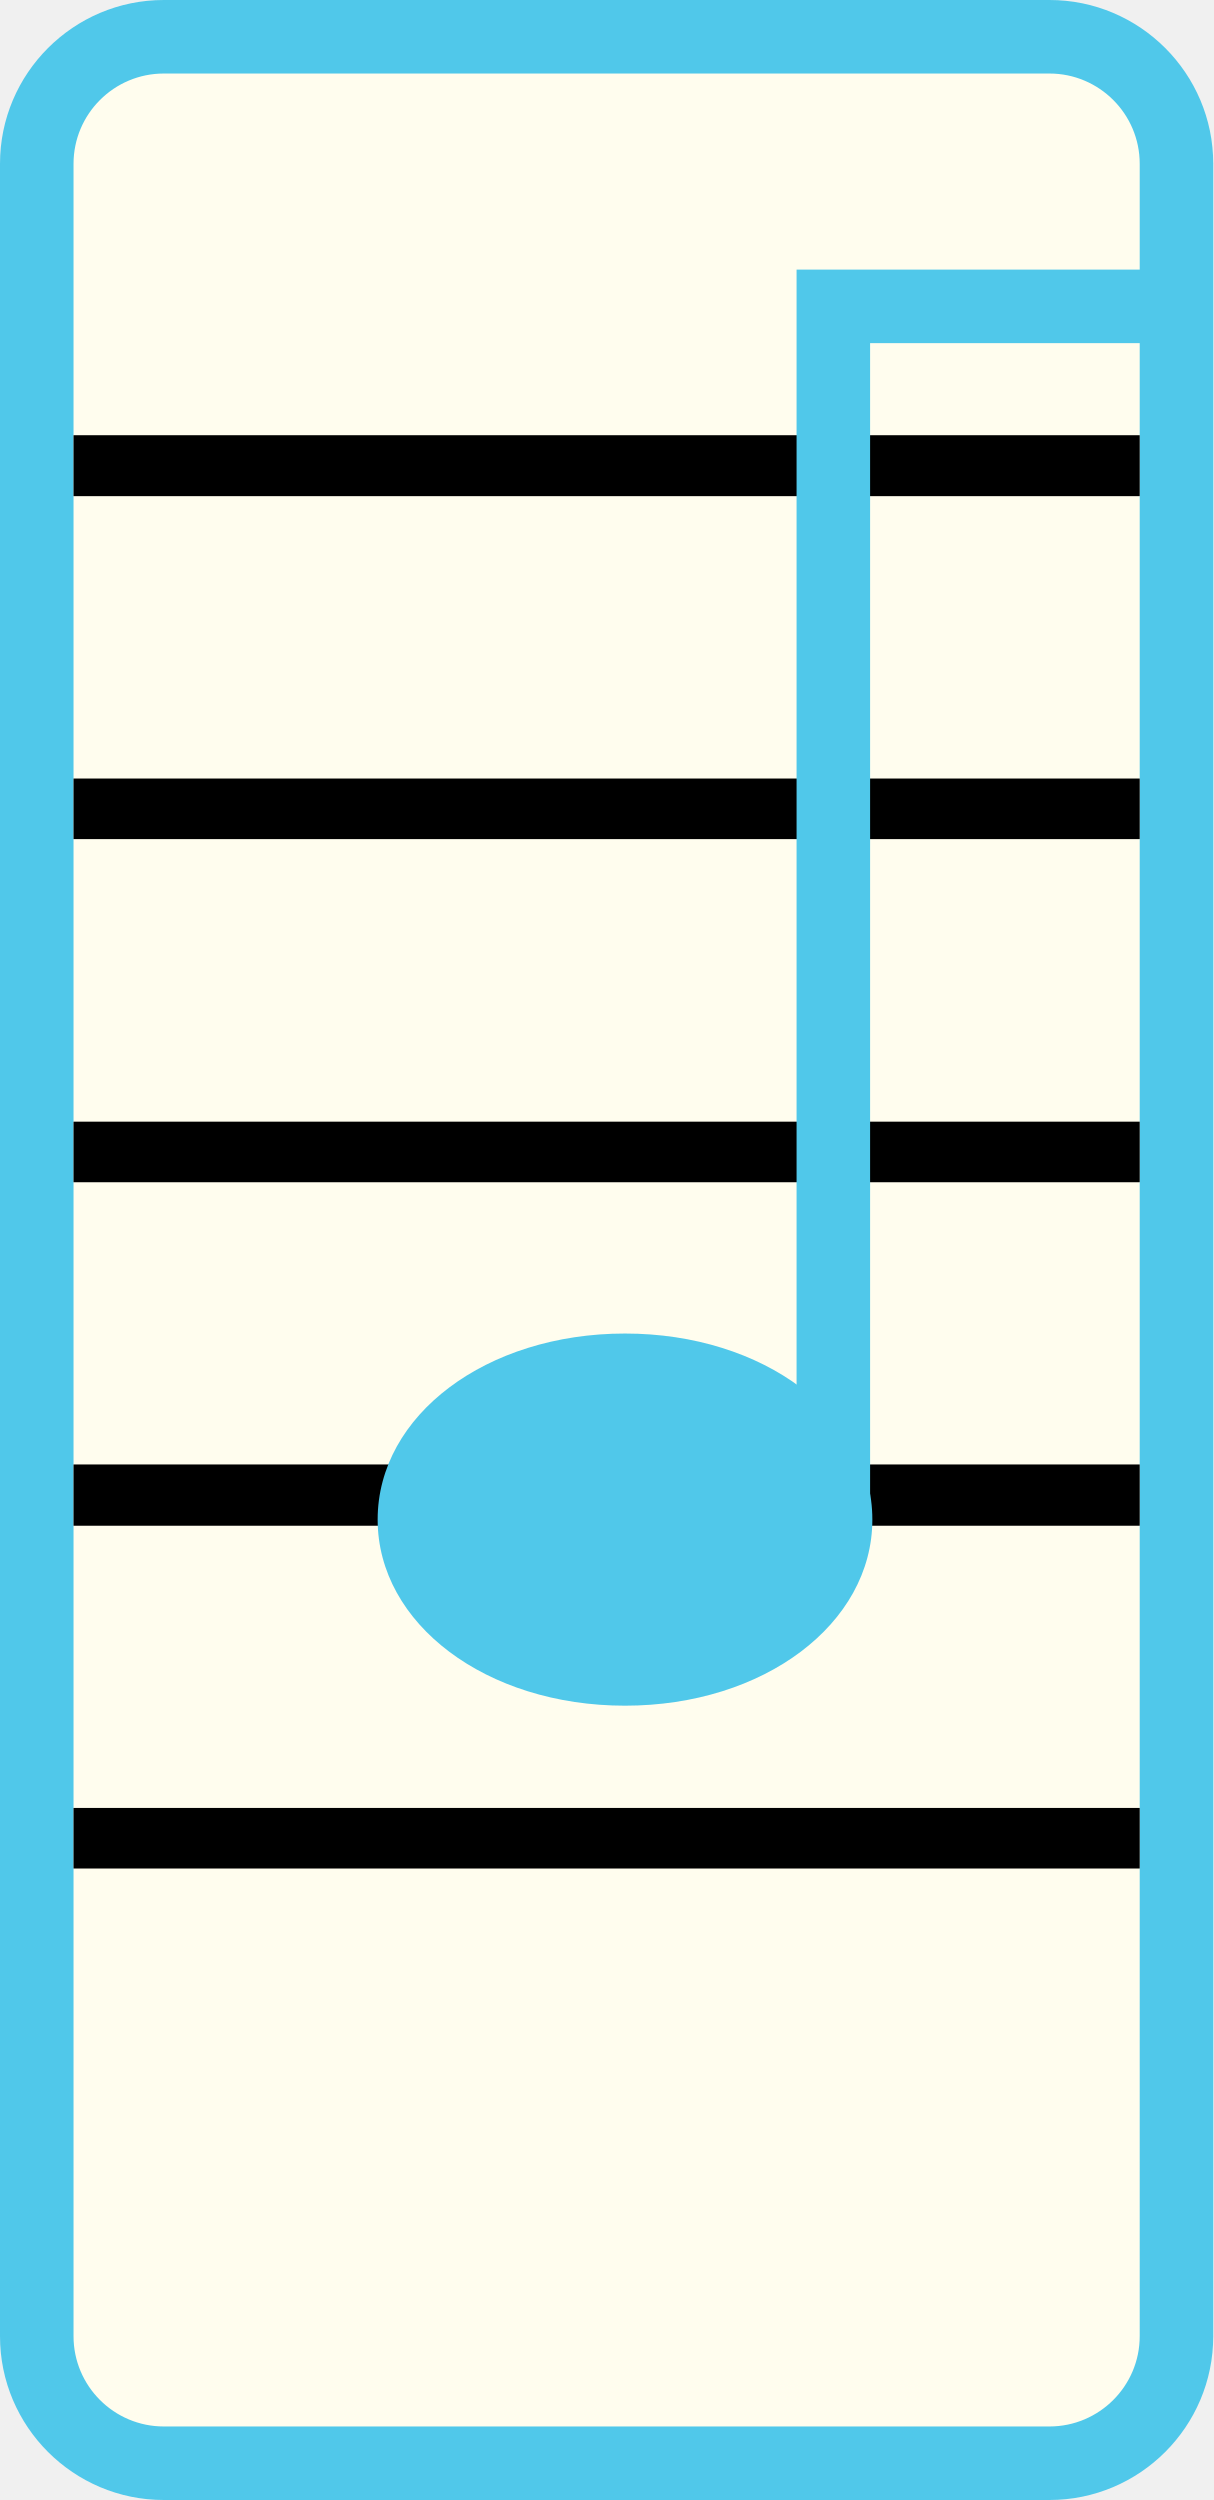
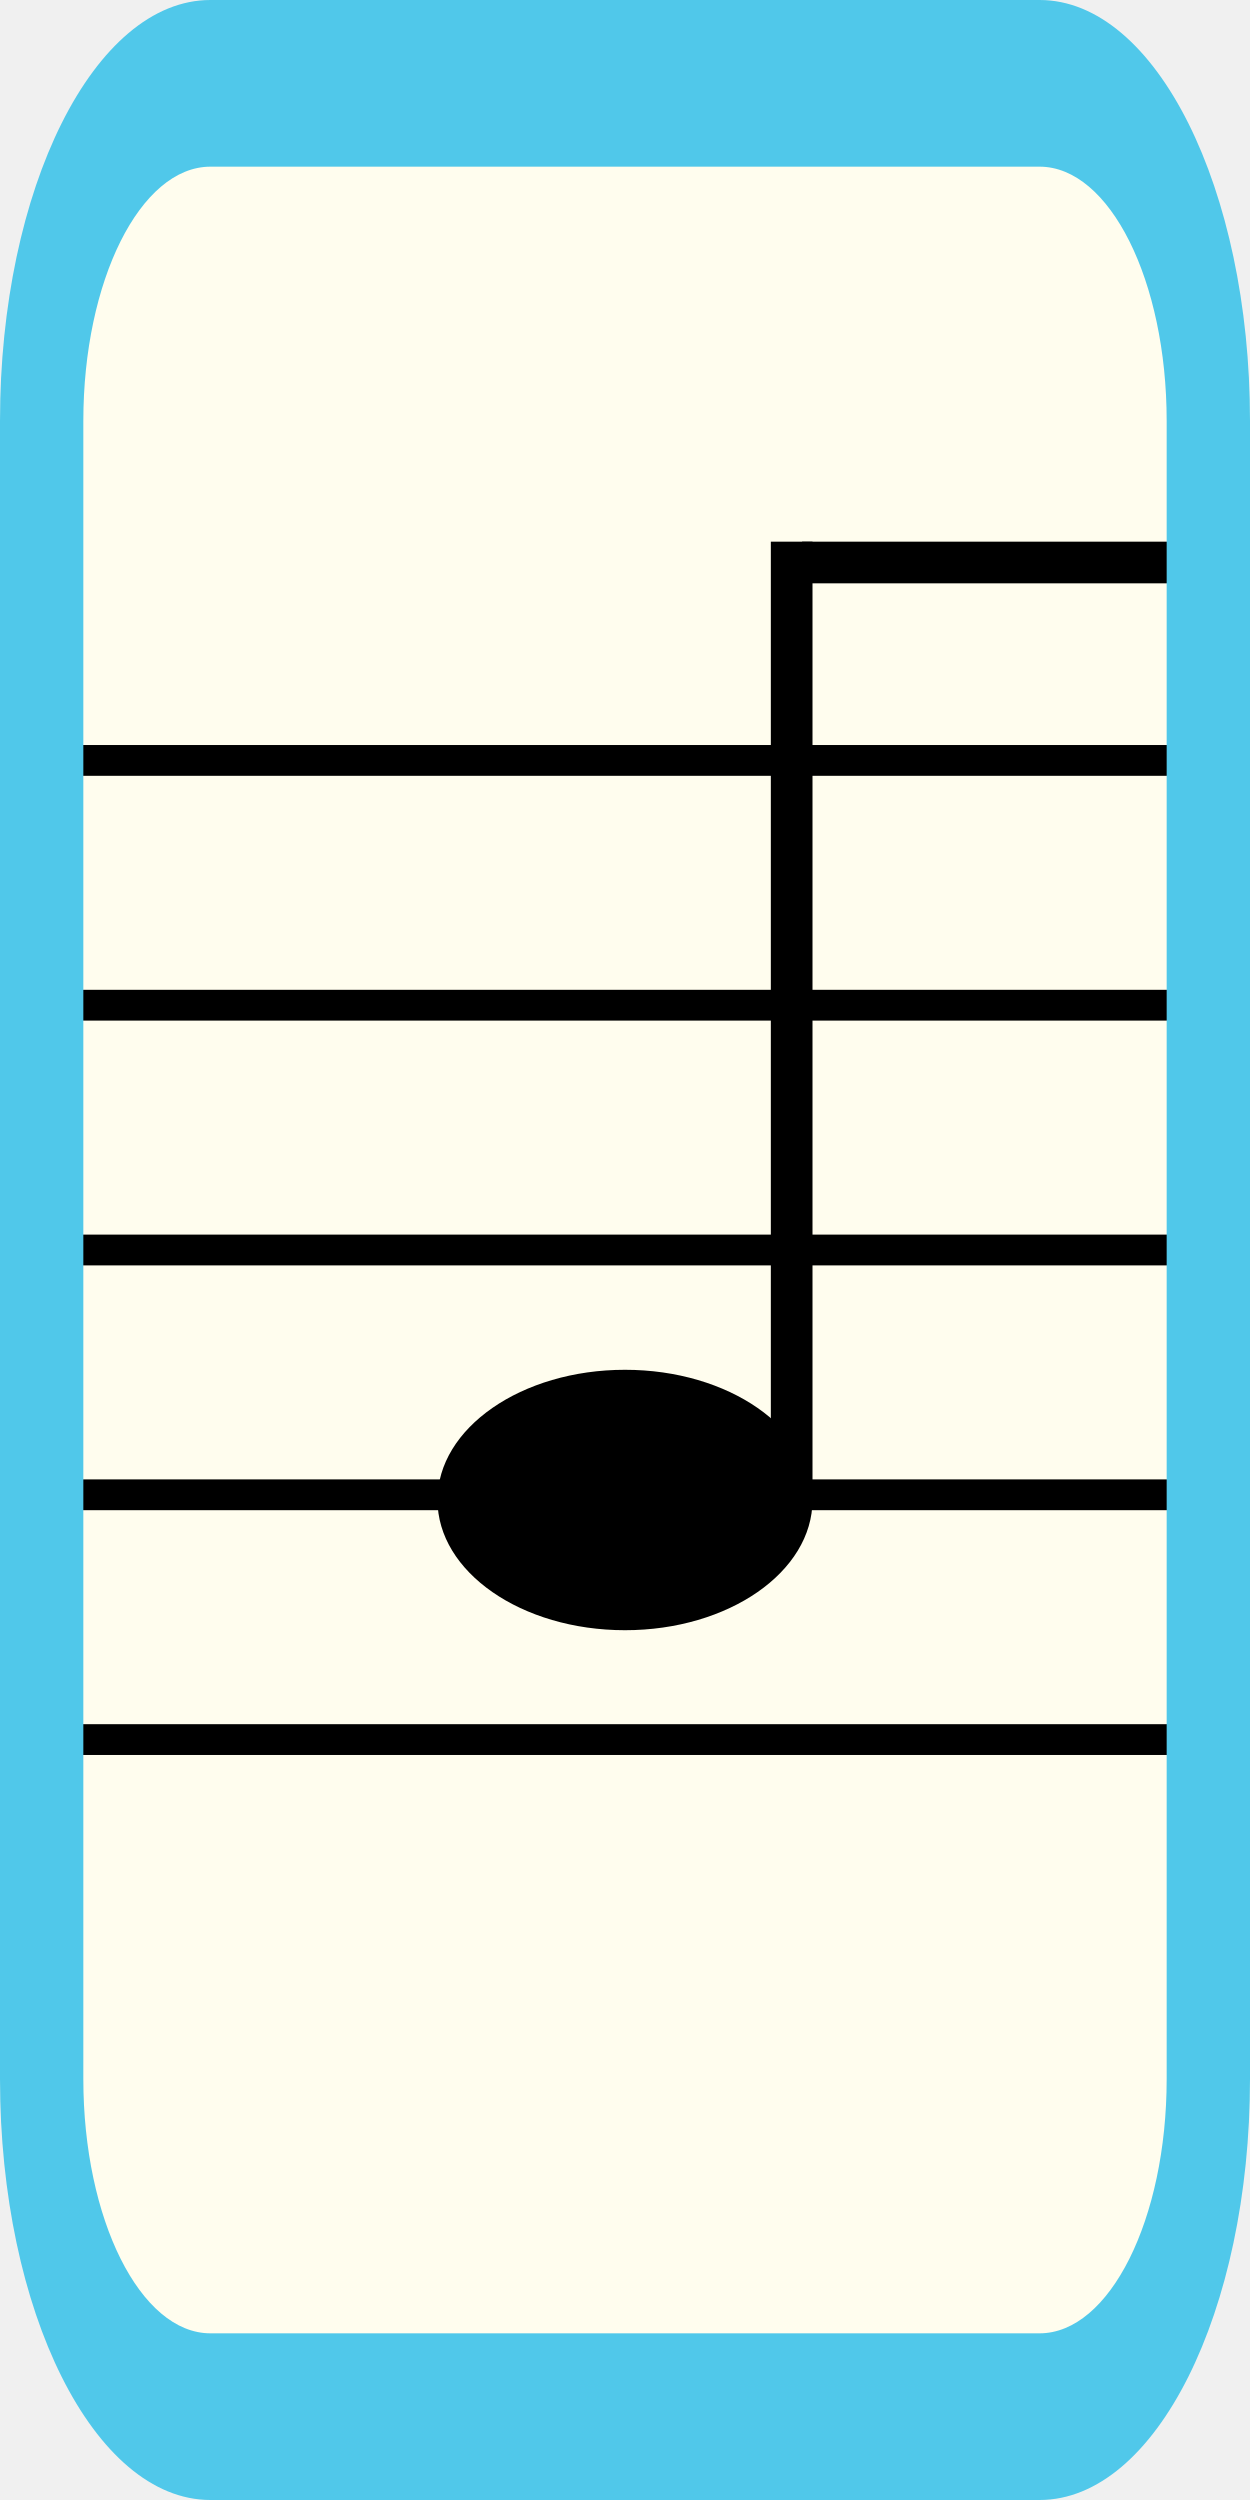
- <svg xmlns="http://www.w3.org/2000/svg" id="Layer_1" viewBox="0 0 99 204">
+ <svg xmlns="http://www.w3.org/2000/svg" id="Layer_1" viewBox="0 0 30 60">
  <defs>
-     <style>.cls-1{fill:#50c8ea;}.cls-2{fill:#fffdee;}</style>
+     <style>.cls-1{opacity:0;}.cls-1,.cls-2{fill:#50c8ea;}.cls-3,.cls-4,.cls-5{stroke:#000;stroke-miterlimit:10;}.cls-3,.cls-6{fill:#fffdee;}.cls-4,.cls-5{fill:#fff;}.cls-5{stroke-width:.739px;}</style>
  </defs>
-   <rect class="cls-2" x="3" y="3" width="93" height="198" rx="10.364" ry="10.364" />
-   <path class="cls-1" d="M85.636,204H13.364c-7.369,0-13.364-5.995-13.364-13.364V13.364C0,5.995,5.995,0,13.364,0h72.272c7.369,0,13.364,5.995,13.364,13.364v177.272c0,7.369-5.995,13.364-13.364,13.364ZM13.364,6c-4.061,0-7.364,3.304-7.364,7.364v177.272c0,4.061,3.304,7.364,7.364,7.364h72.272c4.061,0,7.364-3.304,7.364-7.364V13.364c0-4.061-3.304-7.364-7.364-7.364H13.364Z" />
-   <rect x="6" y="35.514" width="87" height="4.972" />
-   <rect x="6" y="63.528" width="87" height="4.943" />
-   <rect x="6" y="91.528" width="87" height="4.943" />
-   <rect x="6" y="119.5" width="87" height="5" />
-   <rect x="6" y="147.528" width="87" height="4.943" />
-   <ellipse class="cls-1" cx="51" cy="124" rx="17" ry="12" />
-   <path class="cls-1" d="M51,139.184c-11.318,0-20.184-6.669-20.184-15.184s8.866-15.184,20.184-15.184,20.184,6.669,20.184,15.184-8.865,15.184-20.184,15.184ZM51,115.184c-7.489,0-13.816,4.037-13.816,8.816s6.327,8.816,13.816,8.816,13.816-4.037,13.816-8.816-6.327-8.816-13.816-8.816Z" />
-   <polygon class="cls-1" points="71 124 65 124 65 22 94 22 94 28 71 28 71 124" />
+   <rect class="cls-6" width="30" height="60" rx="10.102" ry="10.102" />
+   <line class="cls-5" y1="18.25" x2="29.844" y2="18.25" />
+   <line class="cls-5" y1="24.125" x2="30" y2="24.125" />
+   <line class="cls-5" y1="30" x2="30" y2="30" />
+   <line class="cls-5" x1="0" y1="35.875" x2="30" y2="35.875" />
+   <line class="cls-5" y1="41.75" x2="30" y2="41.75" />
+   <line class="cls-4" x1="19.25" y1="13.5" x2="28.75" y2="13.5" />
+   <path class="cls-1" d="M5.051,58c-2.234,0-4.051-3.635-4.051-8.102V10.102C1,5.635,2.817,2,5.051,2h19.898c2.233,0,4.051,3.635,4.051,8.102v39.796c0,4.467-1.817,8.102-4.051,8.102H5.051Z" />
+   <path class="cls-2" d="M24.949,4c1.682,0,3.051,2.737,3.051,6.102v39.796c0,3.365-1.369,6.102-3.051,6.102H5.051c-1.682,0-3.051-2.737-3.051-6.102V10.102c0-3.365,1.369-6.102,3.051-6.102h19.898M24.949,0H5.051C2.261,0,0,4.523,0,10.102v39.796c0,5.579,2.261,10.102,5.051,10.102h19.898c2.79,0,5.051-4.523,5.051-10.102V10.102c0-5.579-2.261-10.102-5.051-10.102h0Z" />
+   <ellipse cx="15" cy="36" rx="4.5" ry="3.125" />
+   <line class="cls-3" x1="19" y1="36" x2="19" y2="13" />
</svg>
